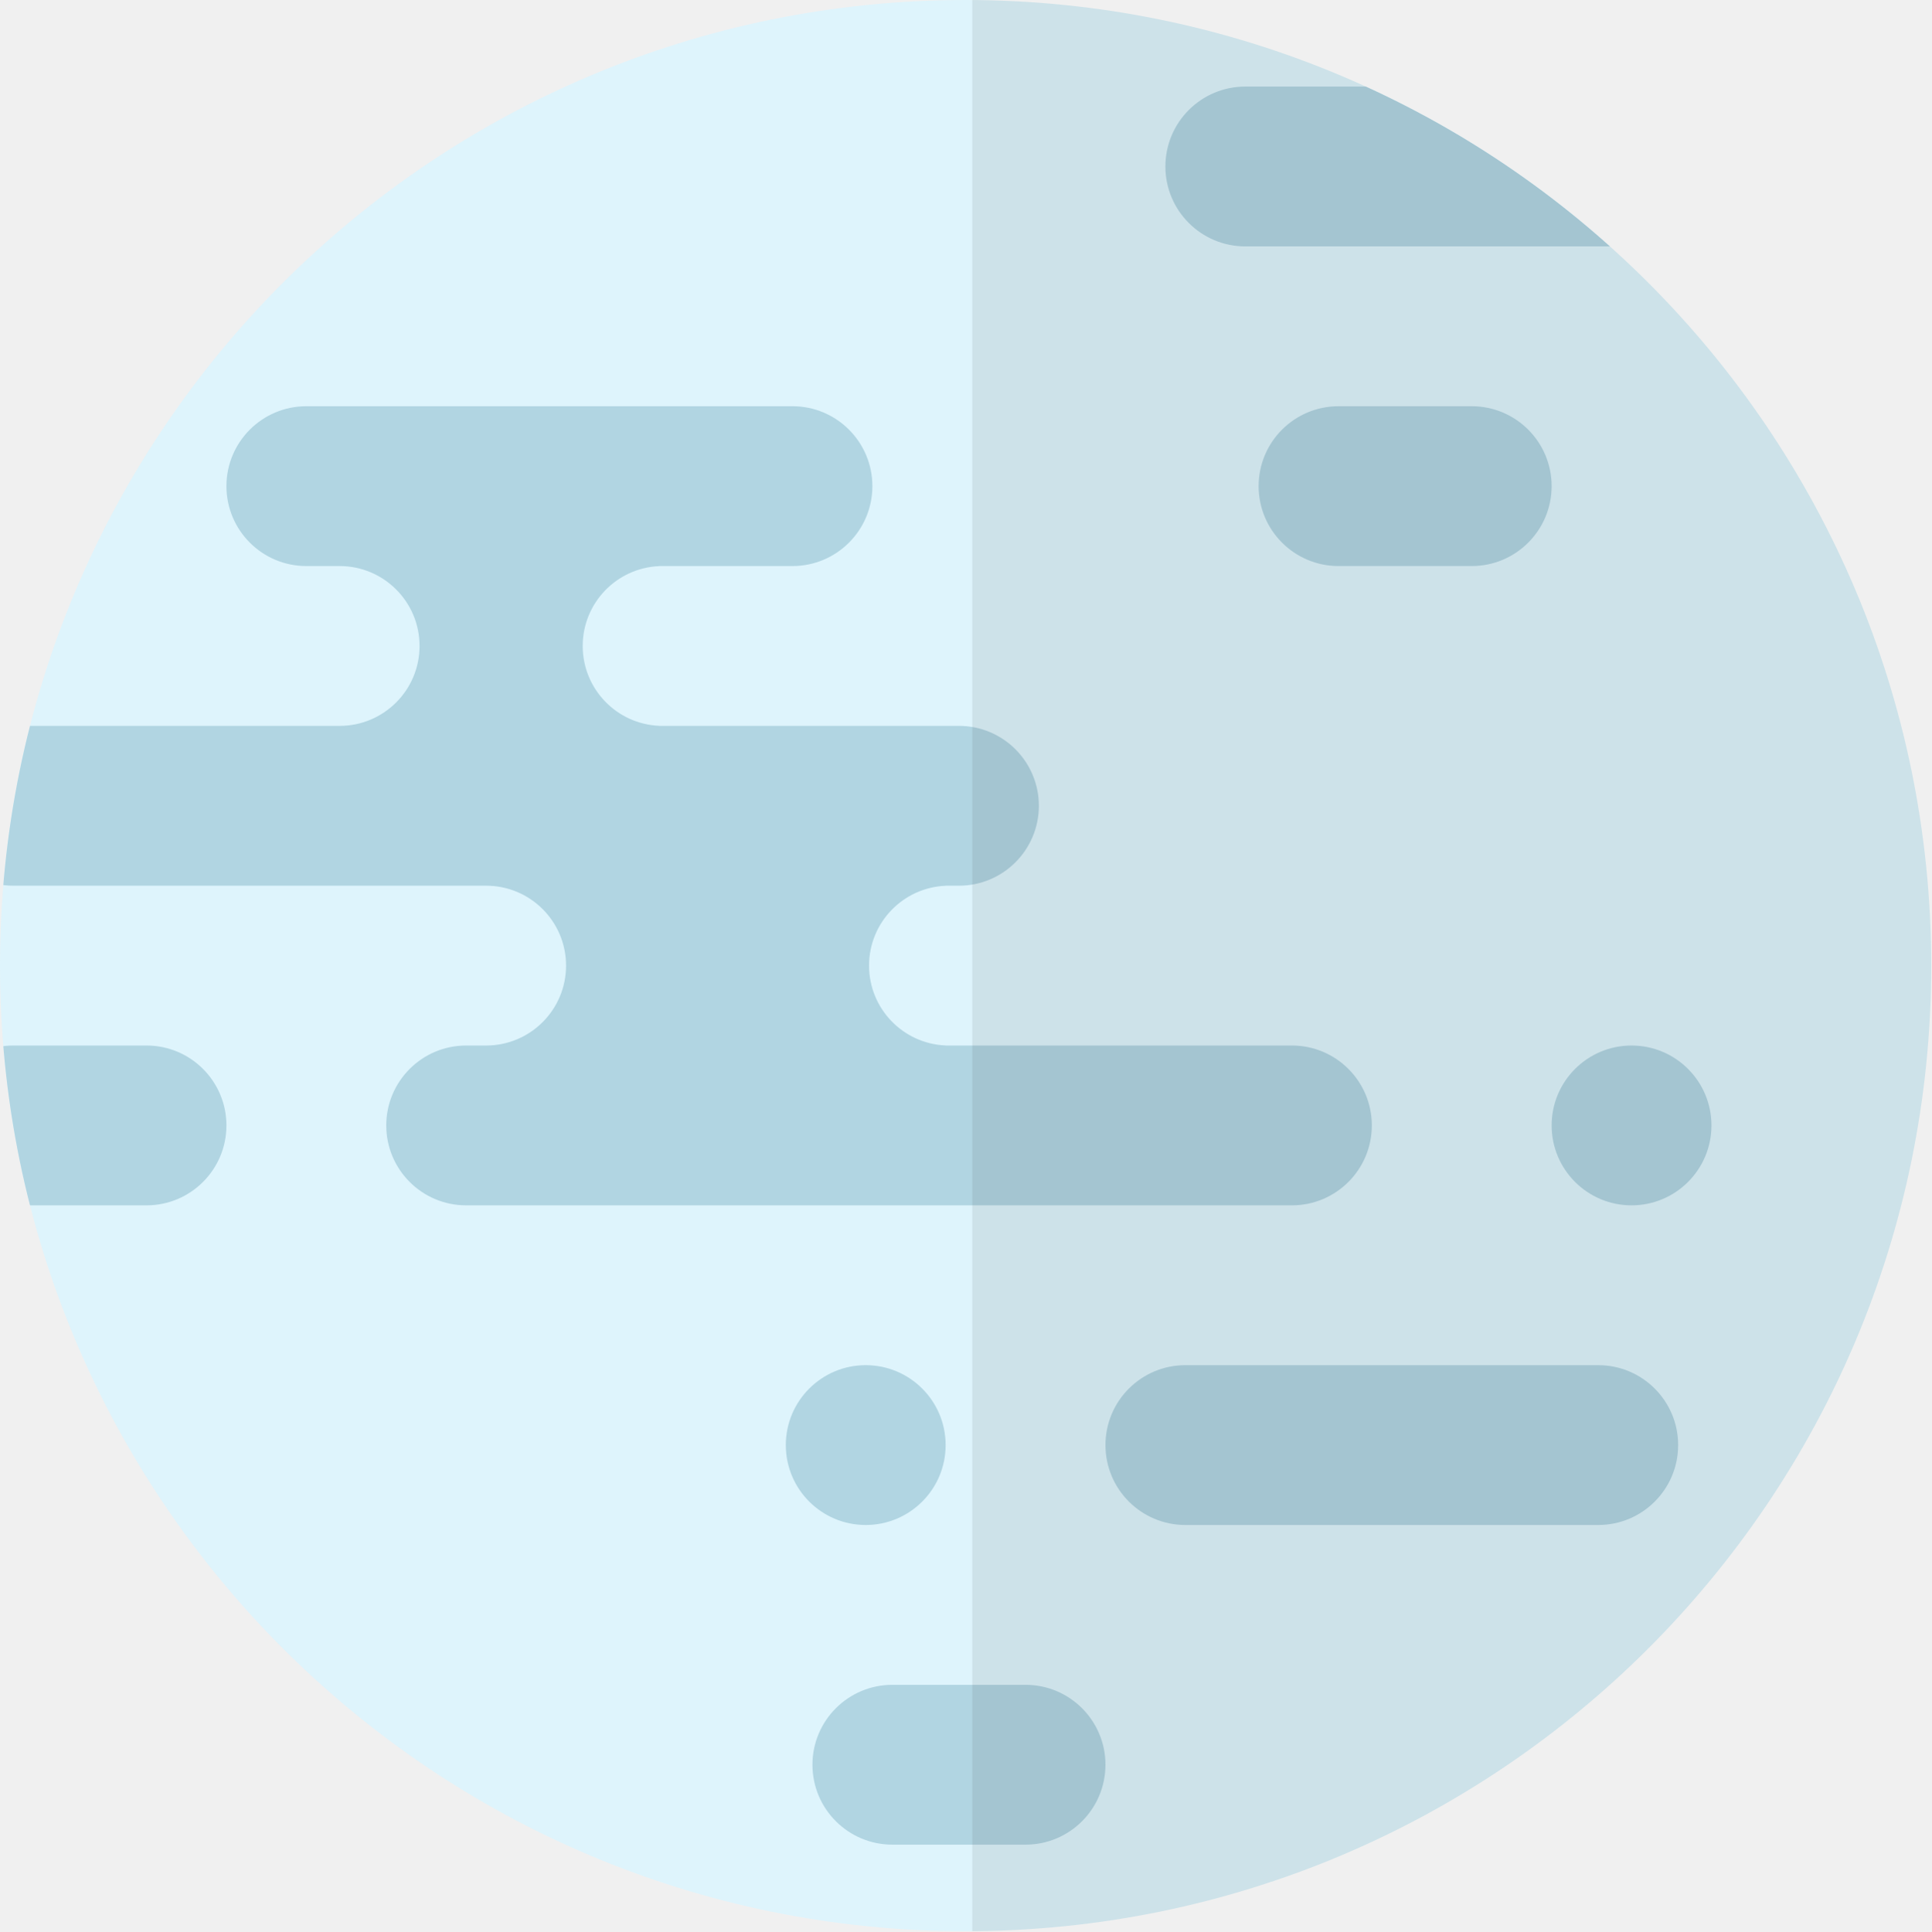
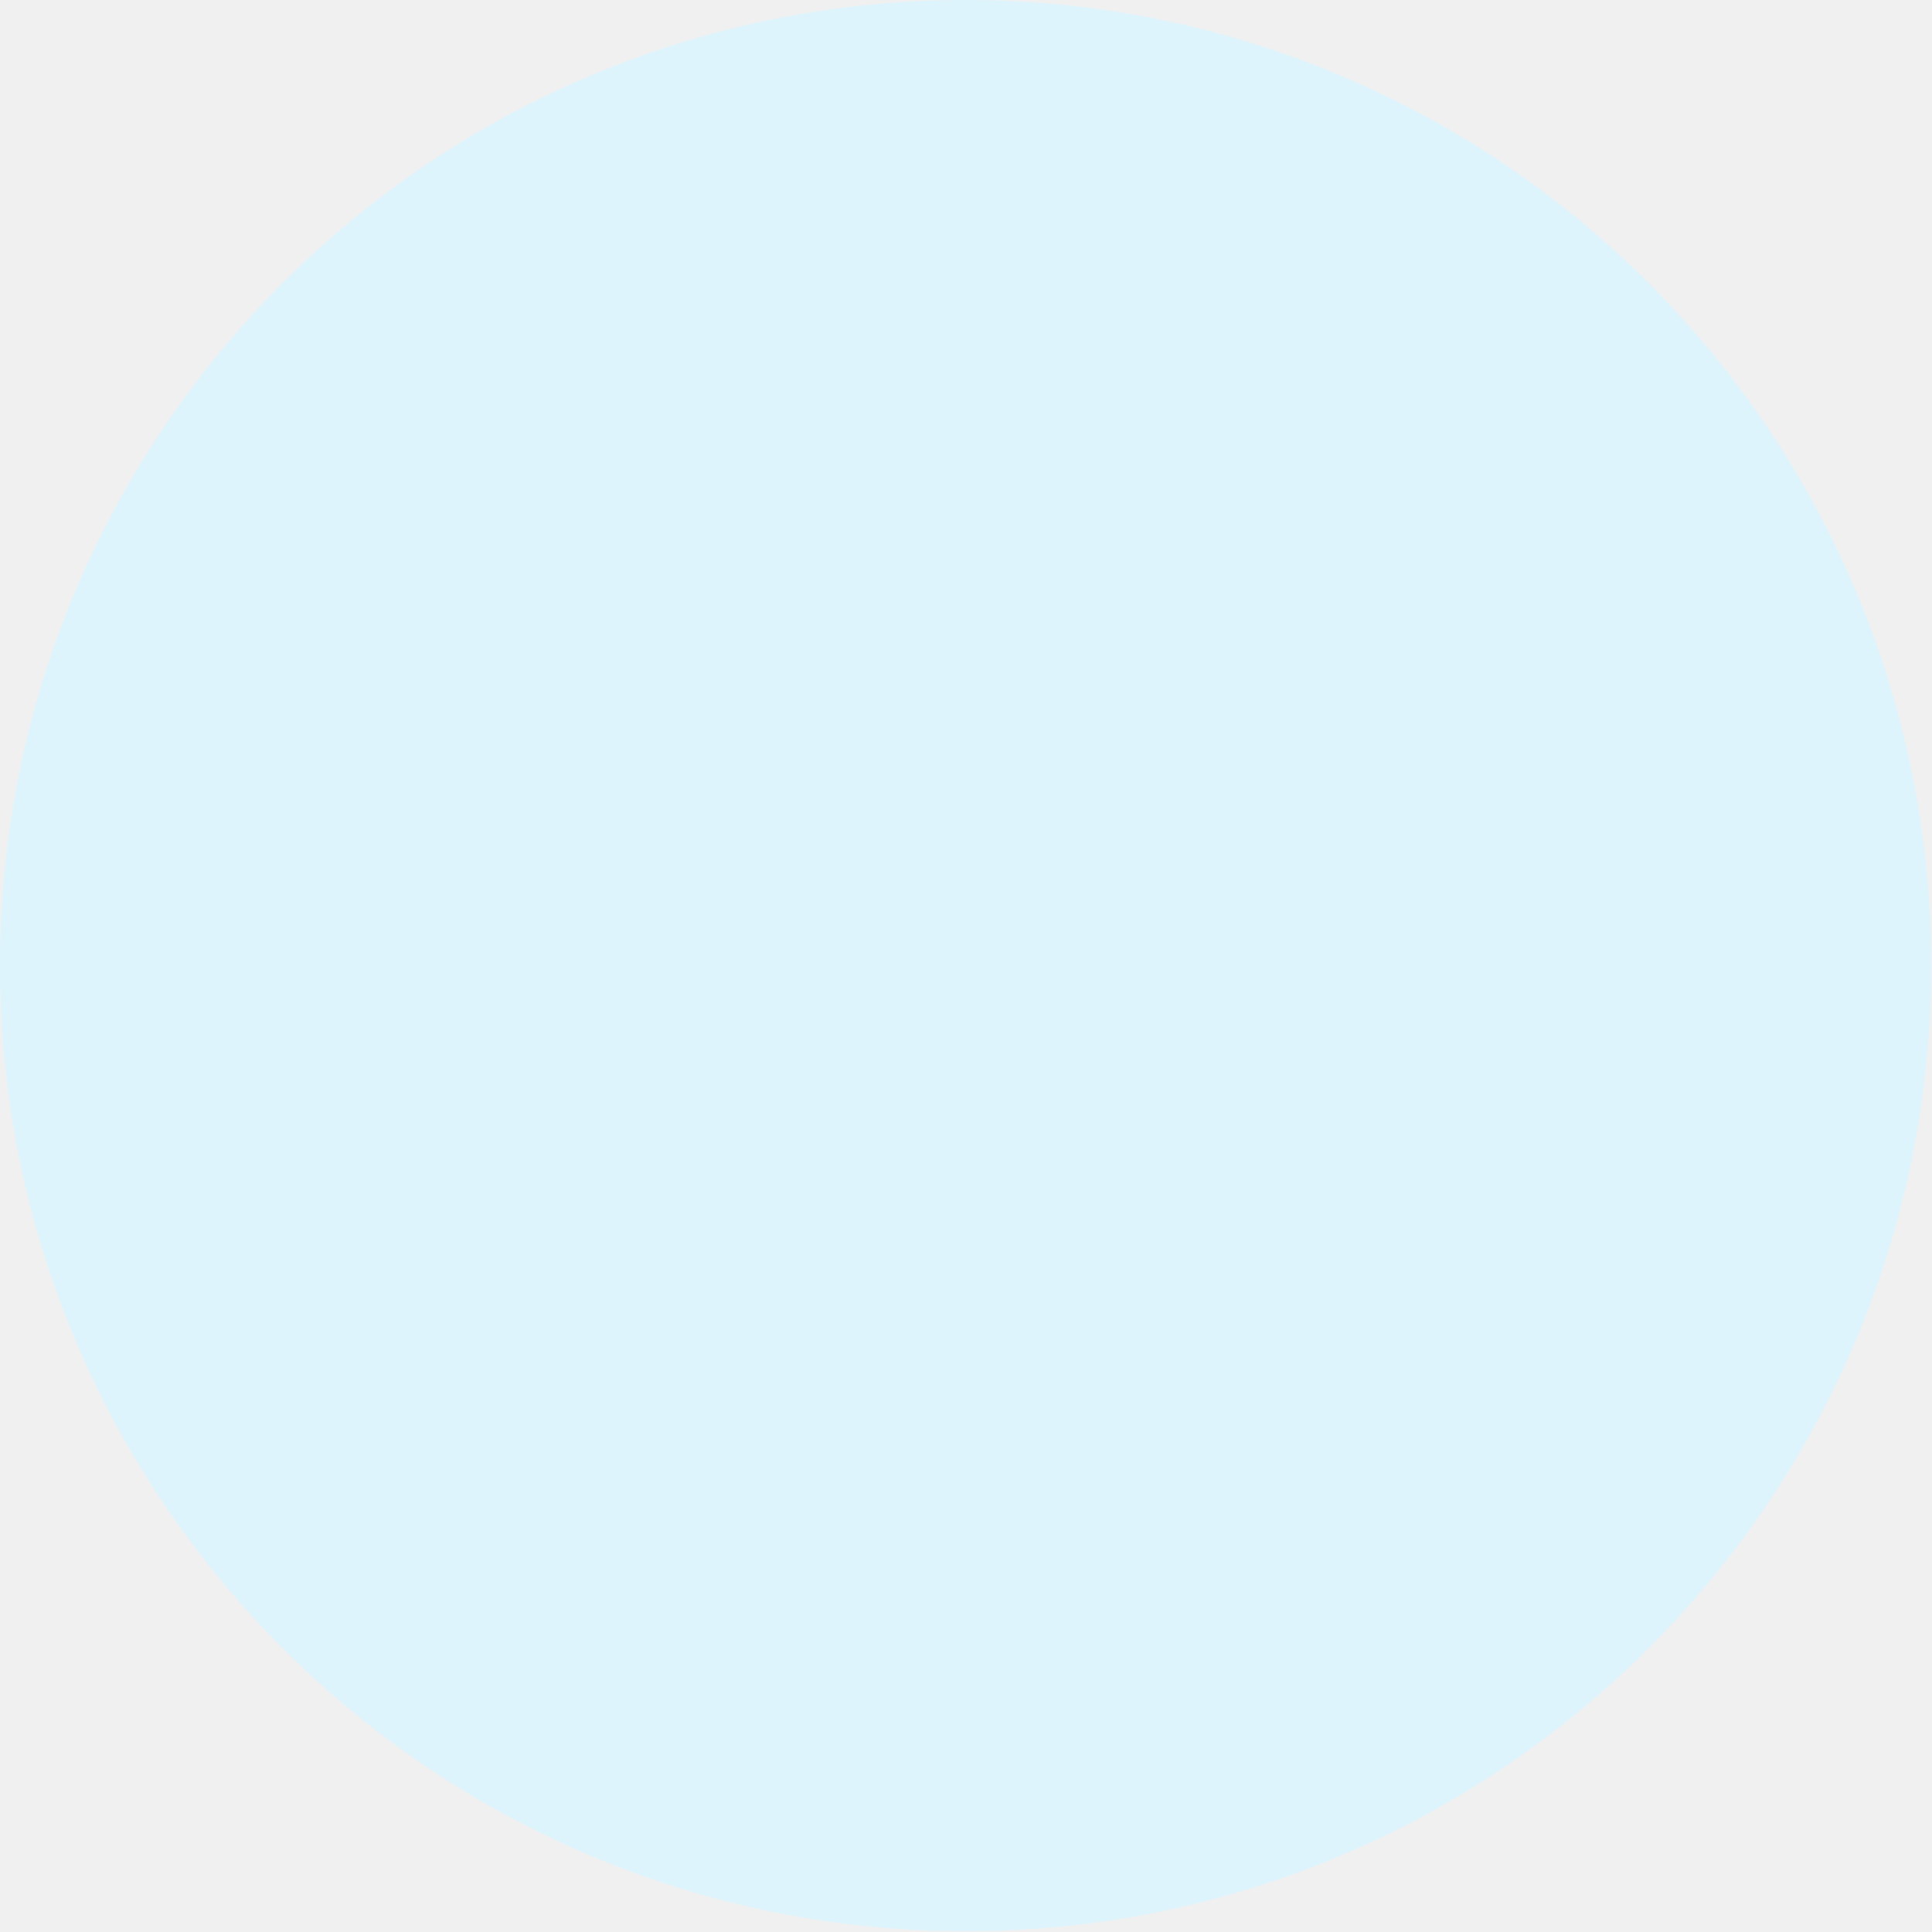
- <svg xmlns="http://www.w3.org/2000/svg" xmlns:xlink="http://www.w3.org/1999/xlink" width="290" height="290">
+ <svg xmlns="http://www.w3.org/2000/svg" version="1.1" id="Capa_1" x="0px" y="0px" viewBox="0 0 290 290" style="enable-background:new 0 0 290 290;" xml:space="preserve">
+   <style type="text/css">
+ 	.st0{fill:#DEF4FC;}
+ 	.st1{filter:url(#Adobe_OpacityMaskFilter);}
+ 	.st2{fill-rule:evenodd;clip-rule:evenodd;fill:#FFFFFF;}
+ 	.st3{opacity:7.800000e-02;mask:url(#d_00000082343330298258100800000018346020596434020526_);enable-background:new    ;}
+ 	.st4{filter:url(#Adobe_OpacityMaskFilter_00000117639751881835519780000010271765592580968591_);}
+ 	.st5{mask:url(#b_00000172426555126138767490000002527162343676714375_);}
+ 	.st6{fill:#B1D5E2;}
+ 	.st7{filter:url(#Adobe_OpacityMaskFilter_00000091012401115389254570000009365978559966790287_);}
+ 	.st8{mask:url(#b_00000154389667007592788160000006809146605940712611_);}
+ </style>
+   <circle class="st0" cx="145" cy="145" r="145" />
  <defs>
-     <circle id="a" cx="145" cy="145" r="145" />
-     <circle id="c" cx="145" cy="145" r="145" />
+     <filter id="Adobe_OpacityMaskFilter" filterUnits="userSpaceOnUse" x="384.3" y="0" width="145" height="290">
+       <feColorMatrix type="matrix" values="1 0 0 0 0  0 1 0 0 0  0 0 1 0 0  0 0 0 1 0" />
+     </filter>
  </defs>
-   <g fill="none" fill-rule="evenodd">
-     <circle cx="145" cy="145" r="145" fill="#DEF4FC" fill-rule="nonzero" />
-     <mask id="b" fill="#fff">
-       <use xlink:href="#a" />
+   <mask maskUnits="userSpaceOnUse" x="384.3" y="0" width="145" height="290" id="d_00000082343330298258100800000018346020596434020526_">
+     <g class="st1">
+       <circle id="c_00000094608050320647952600000008006521581868755887_" class="st2" cx="383.3" cy="145" r="145" />
+     </g>
+   </mask>
+   <path class="st3" d="M384.3,0h145v290h-145V0z" />
+   <g>
+     <defs>
+       <filter id="Adobe_OpacityMaskFilter_00000172418210023441737970000009828725991880311229_" filterUnits="userSpaceOnUse" x="-532.8" y="36.9" width="139" height="216">
+         <feColorMatrix type="matrix" values="1 0 0 0 0  0 1 0 0 0  0 0 1 0 0  0 0 0 1 0" />
+       </filter>
+     </defs>
+     <mask maskUnits="userSpaceOnUse" x="-532.8" y="36.9" width="139" height="216" id="b_00000172426555126138767490000002527162343676714375_">
+       <g style="filter:url(#Adobe_OpacityMaskFilter_00000172418210023441737970000009828725991880311229_);">
+         <circle id="a_00000085221462336464755460000016281501105796351158_" class="st2" cx="-505.8" cy="120.9" r="145" />
+       </g>
    </mask>
-     <path fill="#B1D5E2" fill-rule="nonzero" d="M154 253c6.627 0 12 5.373 12 12s-5.373 12-12 12h-20c-6.627 0-12-5.373-12-12s5.373-12 12-12h20zm86-48c6.627 0 12 5.373 12 12s-5.373 12-12 12h-62c-6.627 0-12-5.373-12-12s5.373-12 12-12h62zm-110 0c6.627 0 12 5.373 12 12s-5.373 12-12 12-12-5.373-12-12 5.373-12 12-12zm-45-60c0-6.627-5.373-12-12-12H2c-6.627 0-12-5.373-12-12s5.373-12 12-12h49c6.627 0 12-5.373 12-12s-5.373-12-12-12h-5c-6.627 0-12-5.373-12-12s5.373-12 12-12h73c6.627 0 12 5.373 12 12s-5.373 12-12 12H99v.01c-6.395.262-11.5 5.53-11.5 11.99s5.105 11.728 11.5 11.99v.01h45c6.627 0 12 5.373 12 12s-5.373 12-12 12h-2l-.001.01c-6.395.263-11.499 5.53-11.499 11.99s5.104 11.727 11.499 11.99l.001.01h52c6.627 0 12 5.373 12 12s-5.373 12-12 12H70c-6.627 0-12-5.373-12-12s5.373-12 12-12h3c6.627 0 12-5.373 12-12zm160 12c6.627 0 12 5.373 12 12s-5.373 12-12 12-12-5.373-12-12 5.373-12 12-12zm-223 0c6.627 0 12 5.373 12 12s-5.373 12-12 12H2c-6.627 0-12-5.373-12-12s5.373-12 12-12h20zm199-96c6.627 0 12 5.373 12 12s-5.373 12-12 12h-20c-6.627 0-12-5.373-12-12s5.373-12 12-12h20zm24-48c6.627 0 12 5.373 12 12s-5.373 12-12 12h-58c-6.627 0-12-5.373-12-12s5.373-12 12-12h58z" mask="url(#b)" />
-     <mask id="d" fill="#fff">
-       <use xlink:href="#c" />
+     <g class="st5">
+       <path class="st6" d="M-496.8,228.9c6.6,0,12,5.4,12,12s-5.4,12-12,12h-20c-6.6,0-12-5.4-12-12s5.4-12,12-12H-496.8z" />
+       <path class="st6" d="M-410.8,180.9c6.6,0,12,5.4,12,12s-5.4,12-12,12h-62c-6.6,0-12-5.4-12-12s5.4-12,12-12H-410.8z" />
+       <circle class="st6" cx="-520.8" cy="192.9" r="12" />
+       <circle class="st6" cx="-405.8" cy="144.9" r="12" />
+       <path class="st6" d="M-429.8,36.9c6.6,0,12,5.4,12,12s-5.4,12-12,12h-20c-6.6,0-12-5.4-12-12s5.4-12,12-12H-429.8z" />
+     </g>
+     <path class="st6" d="M-405.8-11.1c6.6,0,12,5.4,12,12s-5.4,12-12,12h-58c-6.6,0-12-5.4-12-12s5.4-12,12-12H-405.8z" />
+     <path class="st6" d="M-565.8,120.9c0-6.6-5.4-12-12-12h-71c-6.6,0-12-5.4-12-12s5.4-12,12-12h49c6.6,0,12-5.4,12-12s-5.4-12-12-12   h-5c-6.6,0-12-5.4-12-12s5.4-12,12-12h73c6.6,0,12,5.4,12,12s-5.4,12-12,12h-20v0c-6.4,0.3-11.5,5.5-11.5,12s5.1,11.7,11.5,12v0h45   c6.6,0,12,5.4,12,12s-5.4,12-12,12h-2l0,0c-6.4,0.3-11.5,5.5-11.5,12s5.1,11.7,11.5,12l0,0h52c6.6,0,12,5.4,12,12s-5.4,12-12,12   h-124c-6.6,0-12-5.4-12-12s5.4-12,12-12h3C-571.2,132.9-565.8,127.5-565.8,120.9z" />
+     <path class="st6" d="M-628.8,132.9c6.6,0,12,5.4,12,12s-5.4,12-12,12h-20c-6.6,0-12-5.4-12-12s5.4-12,12-12H-628.8z" />
+     <defs>
+       <filter id="Adobe_OpacityMaskFilter_00000149383826504486530160000005954223830768008126_" filterUnits="userSpaceOnUse" x="-256.8" y="-11.1" width="139" height="216">
+         <feColorMatrix type="matrix" values="1 0 0 0 0  0 1 0 0 0  0 0 1 0 0  0 0 0 1 0" />
+       </filter>
+     </defs>
+     <mask maskUnits="userSpaceOnUse" x="-256.8" y="-11.1" width="139" height="216" id="b_00000154389667007592788160000006809146605940712611_">
+       <g style="filter:url(#Adobe_OpacityMaskFilter_00000149383826504486530160000005954223830768008126_);">
+         <circle id="a_00000112607640951842312930000007556102973037714879_" class="st2" cx="-229.8" cy="72.9" r="145" />
+       </g>
    </mask>
-     <path fill="#000" fill-rule="nonzero" mask="url(#d)" opacity=".078" d="M146 0h145v290H146z" />
+     <g class="st8">
+       <path class="st6" d="M-220.8,180.9c6.6,0,12,5.4,12,12s-5.4,12-12,12h-20c-6.6,0-12-5.4-12-12s5.4-12,12-12H-220.8z" />
+       <path class="st6" d="M-134.8,132.9c6.6,0,12,5.4,12,12s-5.4,12-12,12h-62c-6.6,0-12-5.4-12-12s5.4-12,12-12H-134.8z" />
+       <circle class="st6" cx="-244.8" cy="144.9" r="12" />
+       <circle class="st6" cx="-129.8" cy="96.9" r="12" />
+       <path class="st6" d="M-153.8-11.1c6.6,0,12,5.4,12,12s-5.4,12-12,12h-20c-6.6,0-12-5.4-12-12s5.4-12,12-12H-153.8z" />
+     </g>
+     <path class="st6" d="M-129.8,228.9c6.6,0,12,5.4,12,12s-5.4,12-12,12h-58c-6.6,0-12-5.4-12-12s5.4-12,12-12H-129.8z" />
+     <path class="st6" d="M-289.8,72.9c0-6.6-5.4-12-12-12h-71c-6.6,0-12-5.4-12-12s5.4-12,12-12h49c6.6,0,12-5.4,12-12s-5.4-12-12-12   h-5c-6.6,0-12-5.4-12-12s5.4-12,12-12h73c6.6,0,12,5.4,12,12s-5.4,12-12,12h-20v0c-6.4,0.3-11.5,5.5-11.5,12s5.1,11.7,11.5,12v0h45   c6.6,0,12,5.4,12,12s-5.4,12-12,12h-2l0,0c-6.4,0.3-11.5,5.5-11.5,12s5.1,11.7,11.5,12l0,0h52c6.6,0,12,5.4,12,12s-5.4,12-12,12   h-124c-6.6,0-12-5.4-12-12s5.4-12,12-12h3C-295.2,84.9-289.8,79.5-289.8,72.9z" />
+     <path class="st6" d="M-337.8,132.9c6.6,0,12,5.4,12,12s-5.4,12-12,12h-20c-6.6,0-12-5.4-12-12s5.4-12,12-12H-337.8z" />
+     <circle class="st6" cx="-295.3" cy="240.9" r="12" />
  </g>
</svg>
